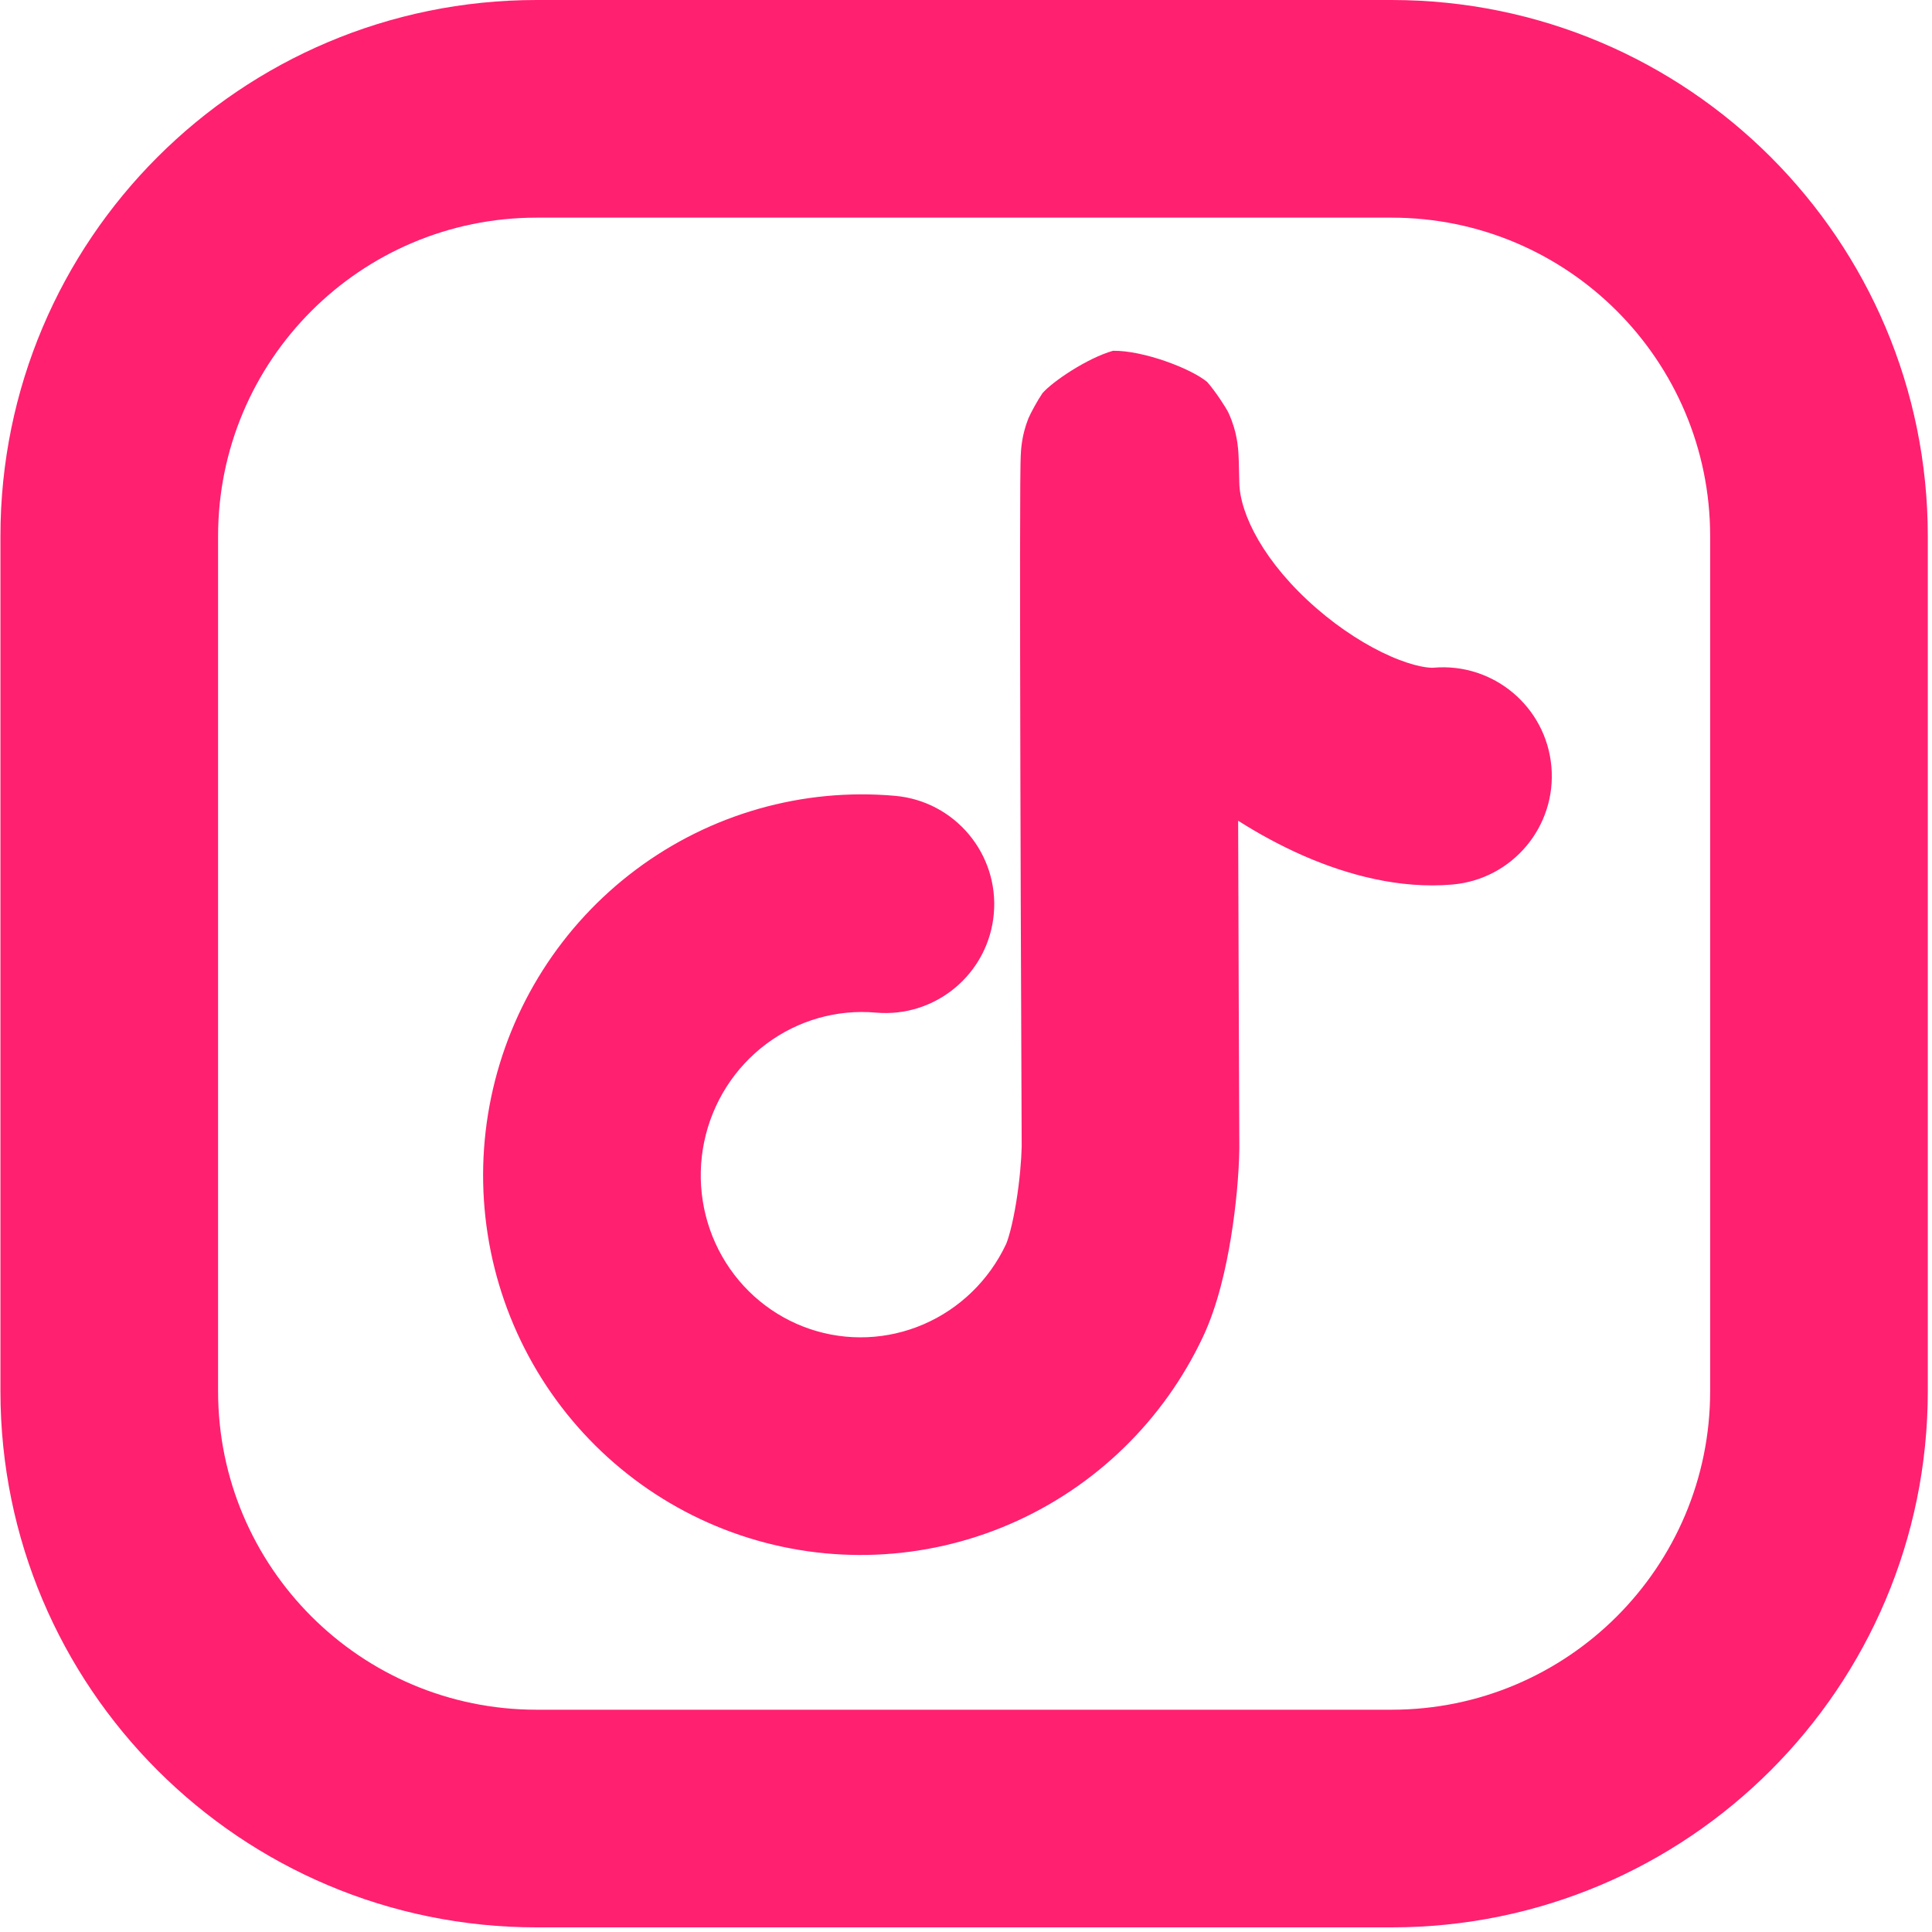
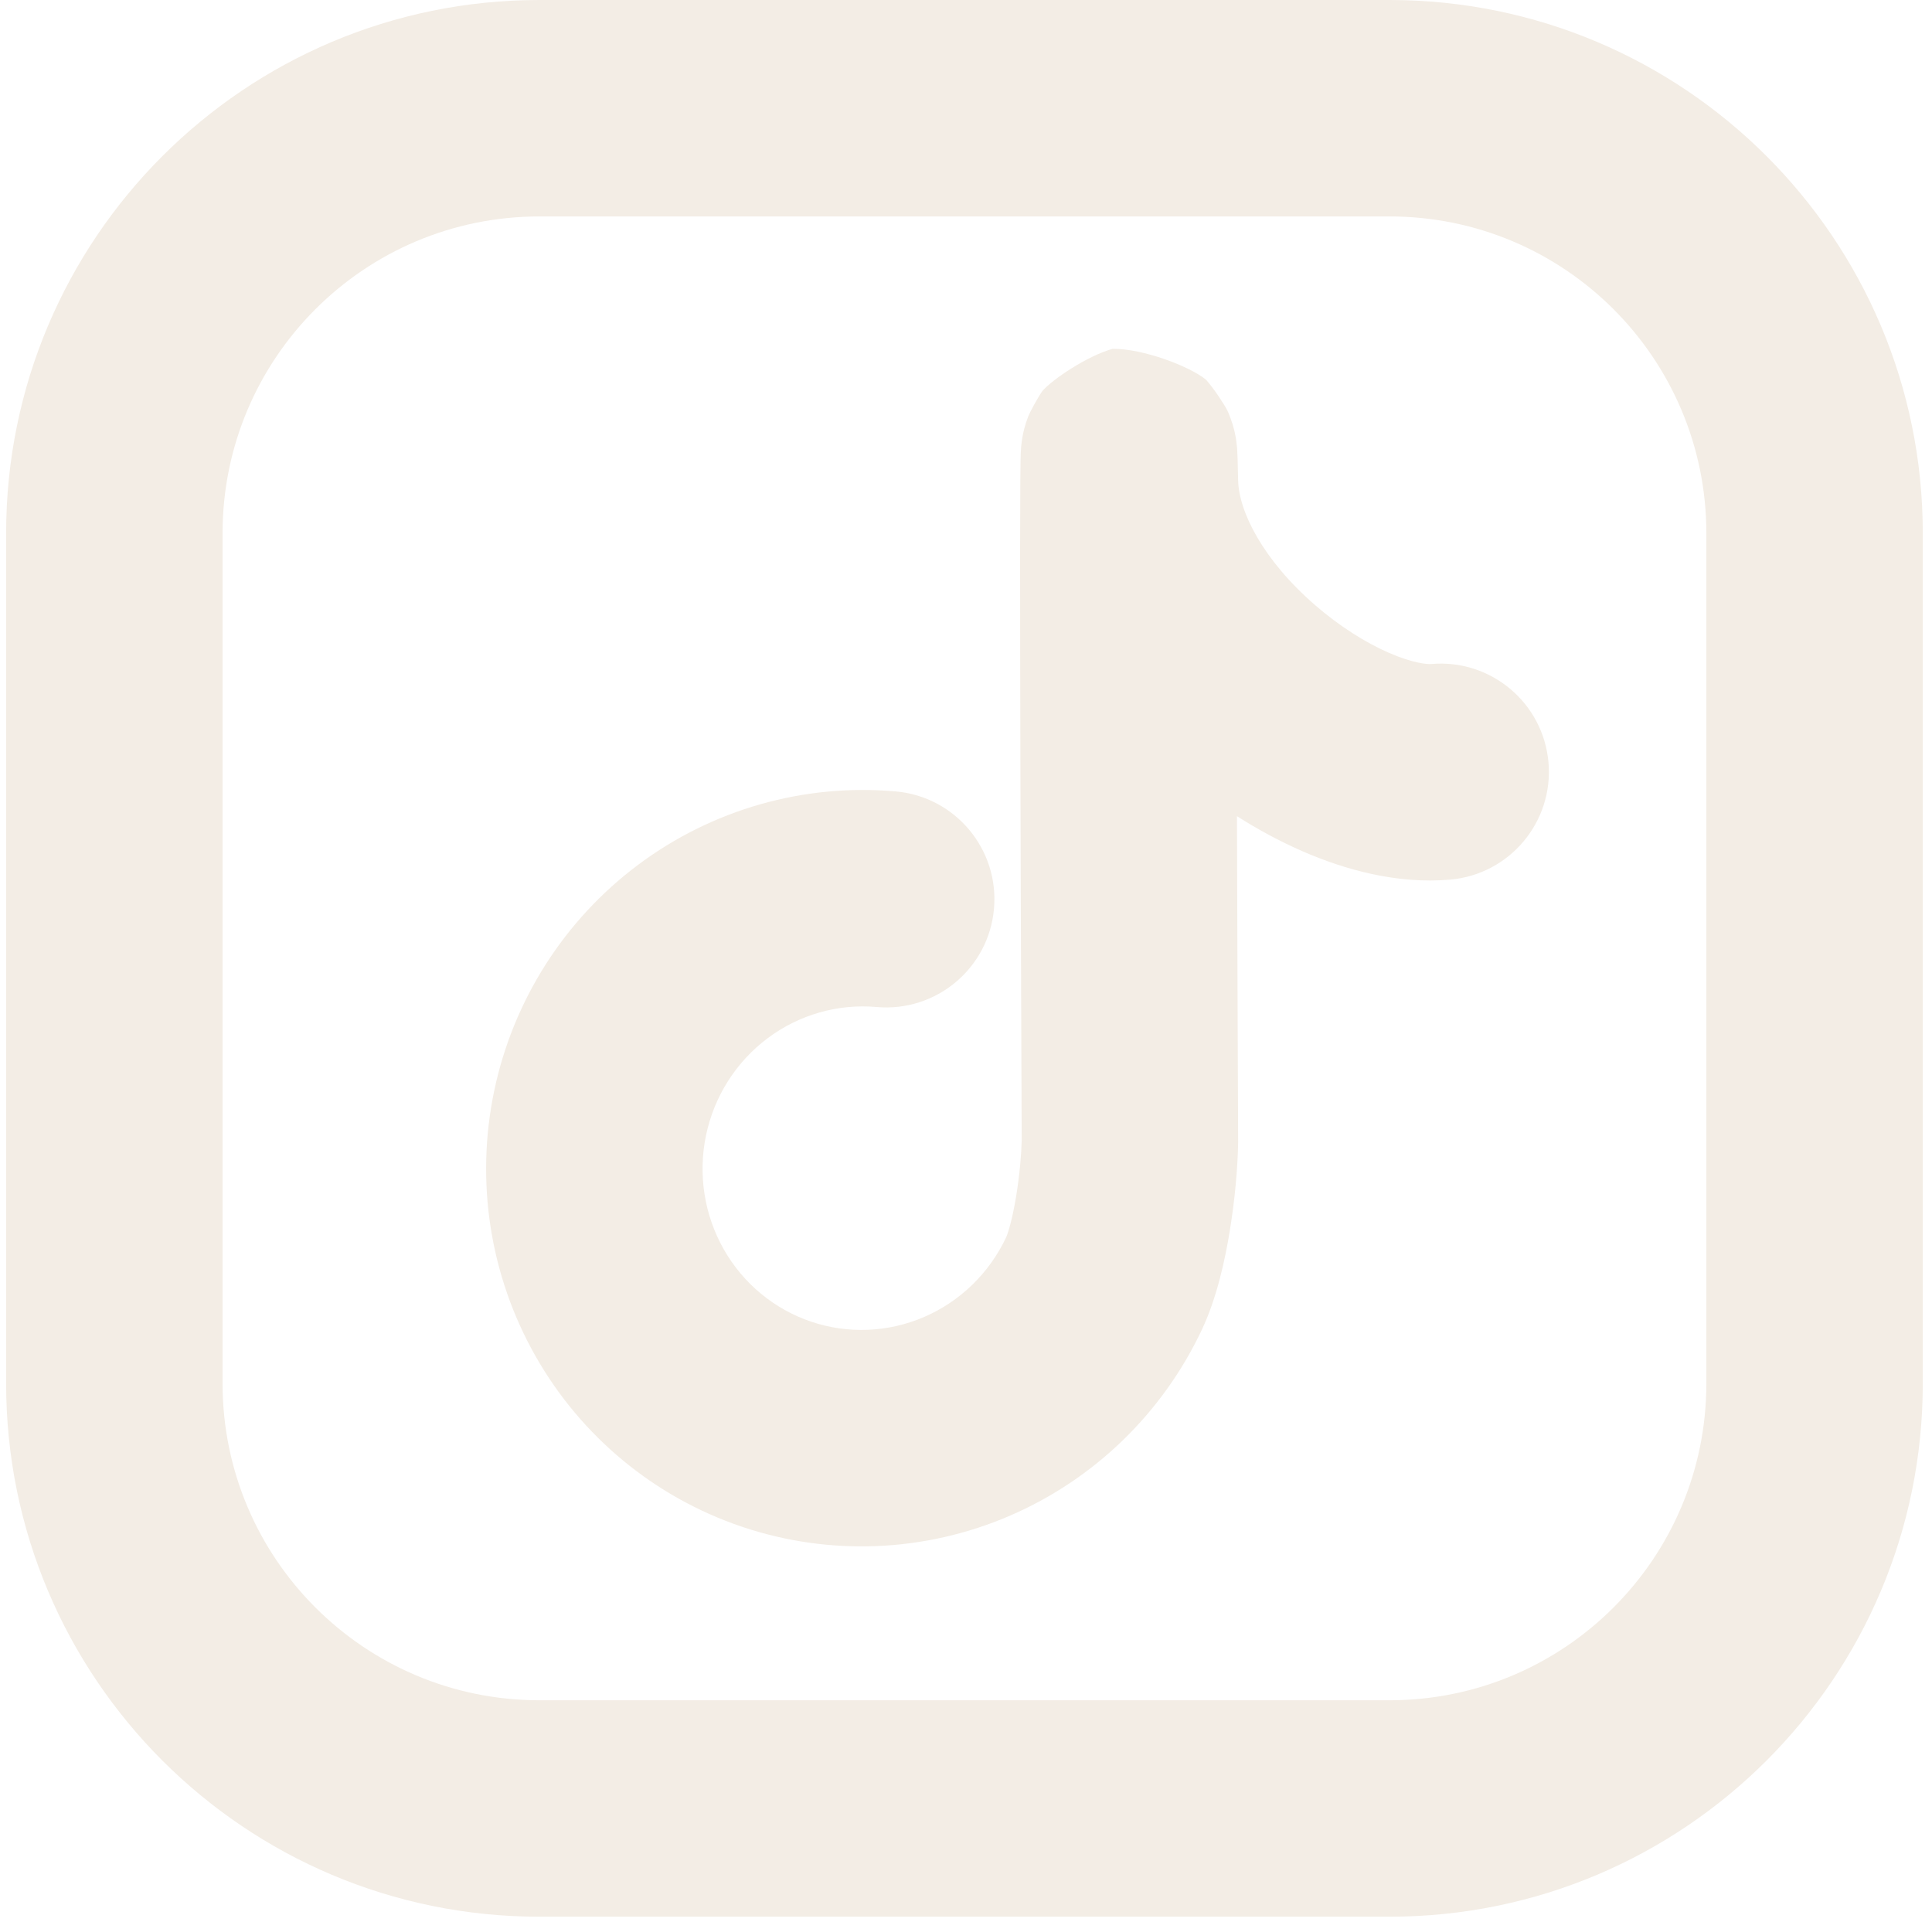
- <svg xmlns="http://www.w3.org/2000/svg" width="179" height="179" viewBox="0 0 179 179" fill="none">
-   <path fill-rule="evenodd" clip-rule="evenodd" d="M20.205 49.684C20.205 33.381 33.421 20.165 49.724 20.165L128.927 20.165C145.23 20.165 158.446 33.381 158.446 49.684L158.446 128.887C158.446 145.19 145.23 158.406 128.927 158.406L49.724 158.406C33.421 158.406 20.205 145.19 20.205 128.887L20.205 49.684ZM49.724 0C22.284 0 0.04 22.244 0.04 49.684L0.04 128.887C0.04 156.327 22.284 178.571 49.724 178.571L128.927 178.571C156.367 178.571 178.611 156.327 178.611 128.887L178.611 49.684C178.611 22.244 156.367 0 128.927 0L49.724 0ZM114.822 44.728C114.804 43.844 114.788 43.154 114.772 42.674C114.764 42.458 114.753 42.173 114.735 41.906L114.735 41.897C114.729 41.816 114.704 41.431 114.637 40.982C114.615 40.842 114.573 40.579 114.5 40.253L114.497 40.242C114.452 40.039 114.266 39.214 113.819 38.245C113.529 37.666 112.571 36.211 111.845 35.39C110.358 34.145 105.943 32.463 103.125 32.499C100.764 33.164 97.533 35.332 96.58 36.433C96.11 37.12 95.475 38.303 95.276 38.774C94.947 39.611 94.808 40.303 94.77 40.493L94.77 40.494C94.712 40.787 94.678 41.024 94.66 41.156C94.624 41.424 94.607 41.64 94.599 41.738C94.582 41.954 94.574 42.142 94.57 42.243C94.56 42.468 94.554 42.718 94.55 42.947C94.541 43.425 94.534 44.073 94.528 44.845C94.506 47.941 94.504 53.631 94.514 60.531C94.534 74.319 94.602 93.111 94.659 106.257C94.632 107.496 94.469 109.443 94.146 111.417C93.984 112.409 93.798 113.304 93.604 114.042C93.508 114.407 93.419 114.7 93.343 114.923C93.305 115.033 93.274 115.117 93.25 115.177C93.226 115.238 93.213 115.265 93.215 115.262C91.639 118.619 88.908 121.258 85.561 122.7C82.216 124.141 78.478 124.292 75.049 123.136C71.62 121.98 68.714 119.588 66.899 116.391C65.082 113.191 64.488 109.411 65.247 105.773C66.006 102.135 68.06 98.916 70.997 96.719C73.932 94.524 77.543 93.501 81.145 93.819C86.692 94.31 91.586 90.211 92.077 84.664C92.567 79.118 88.469 74.224 82.922 73.733C74.351 72.975 65.811 75.417 58.919 80.572C52.03 85.725 47.265 93.23 45.507 101.655C43.749 110.079 45.115 118.864 49.363 126.346C53.612 133.831 60.455 139.496 68.608 142.245C76.761 144.993 85.635 144.624 93.538 141.22C101.44 137.816 107.812 131.621 111.469 123.83C112.845 120.897 113.606 117.362 114.046 114.672C114.516 111.795 114.785 108.816 114.822 106.491L114.824 106.388L114.824 106.285C114.786 97.646 114.744 86.549 114.714 76.04C116.678 77.29 118.708 78.383 120.757 79.281C124.826 81.062 129.682 82.379 134.573 81.951C140.12 81.465 144.223 76.575 143.737 71.028C143.252 65.481 138.361 61.377 132.814 61.863C132.482 61.892 131.142 61.815 128.845 60.809C126.679 59.861 124.263 58.343 122.005 56.387C117.132 52.164 114.879 47.653 114.822 44.728Z" fill="#FF2070" />
+ <svg xmlns="http://www.w3.org/2000/svg" width="180" height="179" viewBox="0 0 180 179" fill="none">
+   <path fill-rule="evenodd" clip-rule="evenodd" d="M20.736 49.684C20.736 33.381 33.952 20.165 50.255 20.165L129.458 20.165C145.761 20.165 158.977 33.381 158.977 49.684L158.977 128.887C158.977 145.19 145.761 158.406 129.458 158.406L50.255 158.406C33.952 158.406 20.736 145.19 20.736 128.887L20.736 49.684ZM50.255 8.68701e-06C22.815 3.88931e-06 0.571 22.244 0.571 49.684L0.571 128.887C0.571 156.327 22.815 178.571 50.255 178.571L129.458 178.571C156.898 178.571 179.142 156.327 179.142 128.887L179.142 49.684C179.142 22.244 156.898 2.7333e-05 129.458 2.25353e-05L50.255 8.68701e-06ZM115.353 44.728C115.335 43.844 115.319 43.154 115.302 42.674C115.295 42.457 115.284 42.173 115.266 41.906L115.266 41.897C115.26 41.816 115.235 41.431 115.167 40.982C115.146 40.842 115.104 40.578 115.031 40.253L115.028 40.242C114.982 40.039 114.797 39.214 114.35 38.245C114.06 37.665 113.102 36.211 112.376 35.389C110.889 34.145 106.474 32.462 103.656 32.498C101.295 33.164 98.064 35.332 97.111 36.433C96.641 37.12 96.006 38.303 95.807 38.774C95.478 39.611 95.339 40.303 95.301 40.493L95.301 40.494C95.243 40.787 95.209 41.024 95.191 41.156C95.155 41.424 95.138 41.639 95.13 41.738C95.113 41.954 95.105 42.142 95.1 42.243C95.091 42.468 95.085 42.718 95.081 42.947C95.072 43.425 95.065 44.073 95.059 44.845C95.037 47.941 95.035 53.631 95.045 60.531C95.065 74.319 95.133 93.111 95.189 106.257C95.163 107.496 94.999 109.442 94.677 111.417C94.514 112.408 94.329 113.304 94.135 114.042C94.039 114.407 93.95 114.7 93.874 114.923C93.836 115.033 93.805 115.117 93.781 115.177C93.757 115.238 93.745 115.264 93.746 115.262C92.17 118.619 89.439 121.258 86.091 122.7C82.747 124.141 79.009 124.292 75.58 123.136C72.15 121.98 69.245 119.588 67.43 116.39C65.613 113.19 65.019 109.411 65.778 105.773C66.537 102.135 68.591 98.916 71.528 96.719C74.463 94.524 78.074 93.501 81.676 93.819C87.223 94.31 92.117 90.211 92.608 84.664C93.098 79.118 88.999 74.223 83.453 73.733C74.882 72.975 66.342 75.417 59.45 80.572C52.561 85.725 47.796 93.229 46.038 101.654C44.28 110.079 45.646 118.864 49.894 126.346C54.143 133.831 60.986 139.496 69.138 142.244C77.292 144.993 86.165 144.624 94.069 141.22C101.97 137.816 108.343 131.621 112 123.83C113.376 120.897 114.137 117.362 114.577 114.672C115.047 111.794 115.316 108.816 115.353 106.49L115.355 106.388L115.354 106.285C115.317 97.646 115.275 86.549 115.245 76.039C117.209 77.29 119.239 78.383 121.288 79.28C125.356 81.062 130.212 82.379 135.104 81.951C140.651 81.465 144.754 76.575 144.268 71.028C143.783 65.48 138.892 61.377 133.345 61.863C133.013 61.892 131.673 61.814 129.376 60.809C127.21 59.86 124.794 58.343 122.536 56.386C117.663 52.164 115.41 47.653 115.353 44.728Z" fill="#F3EDE5" />
</svg>
